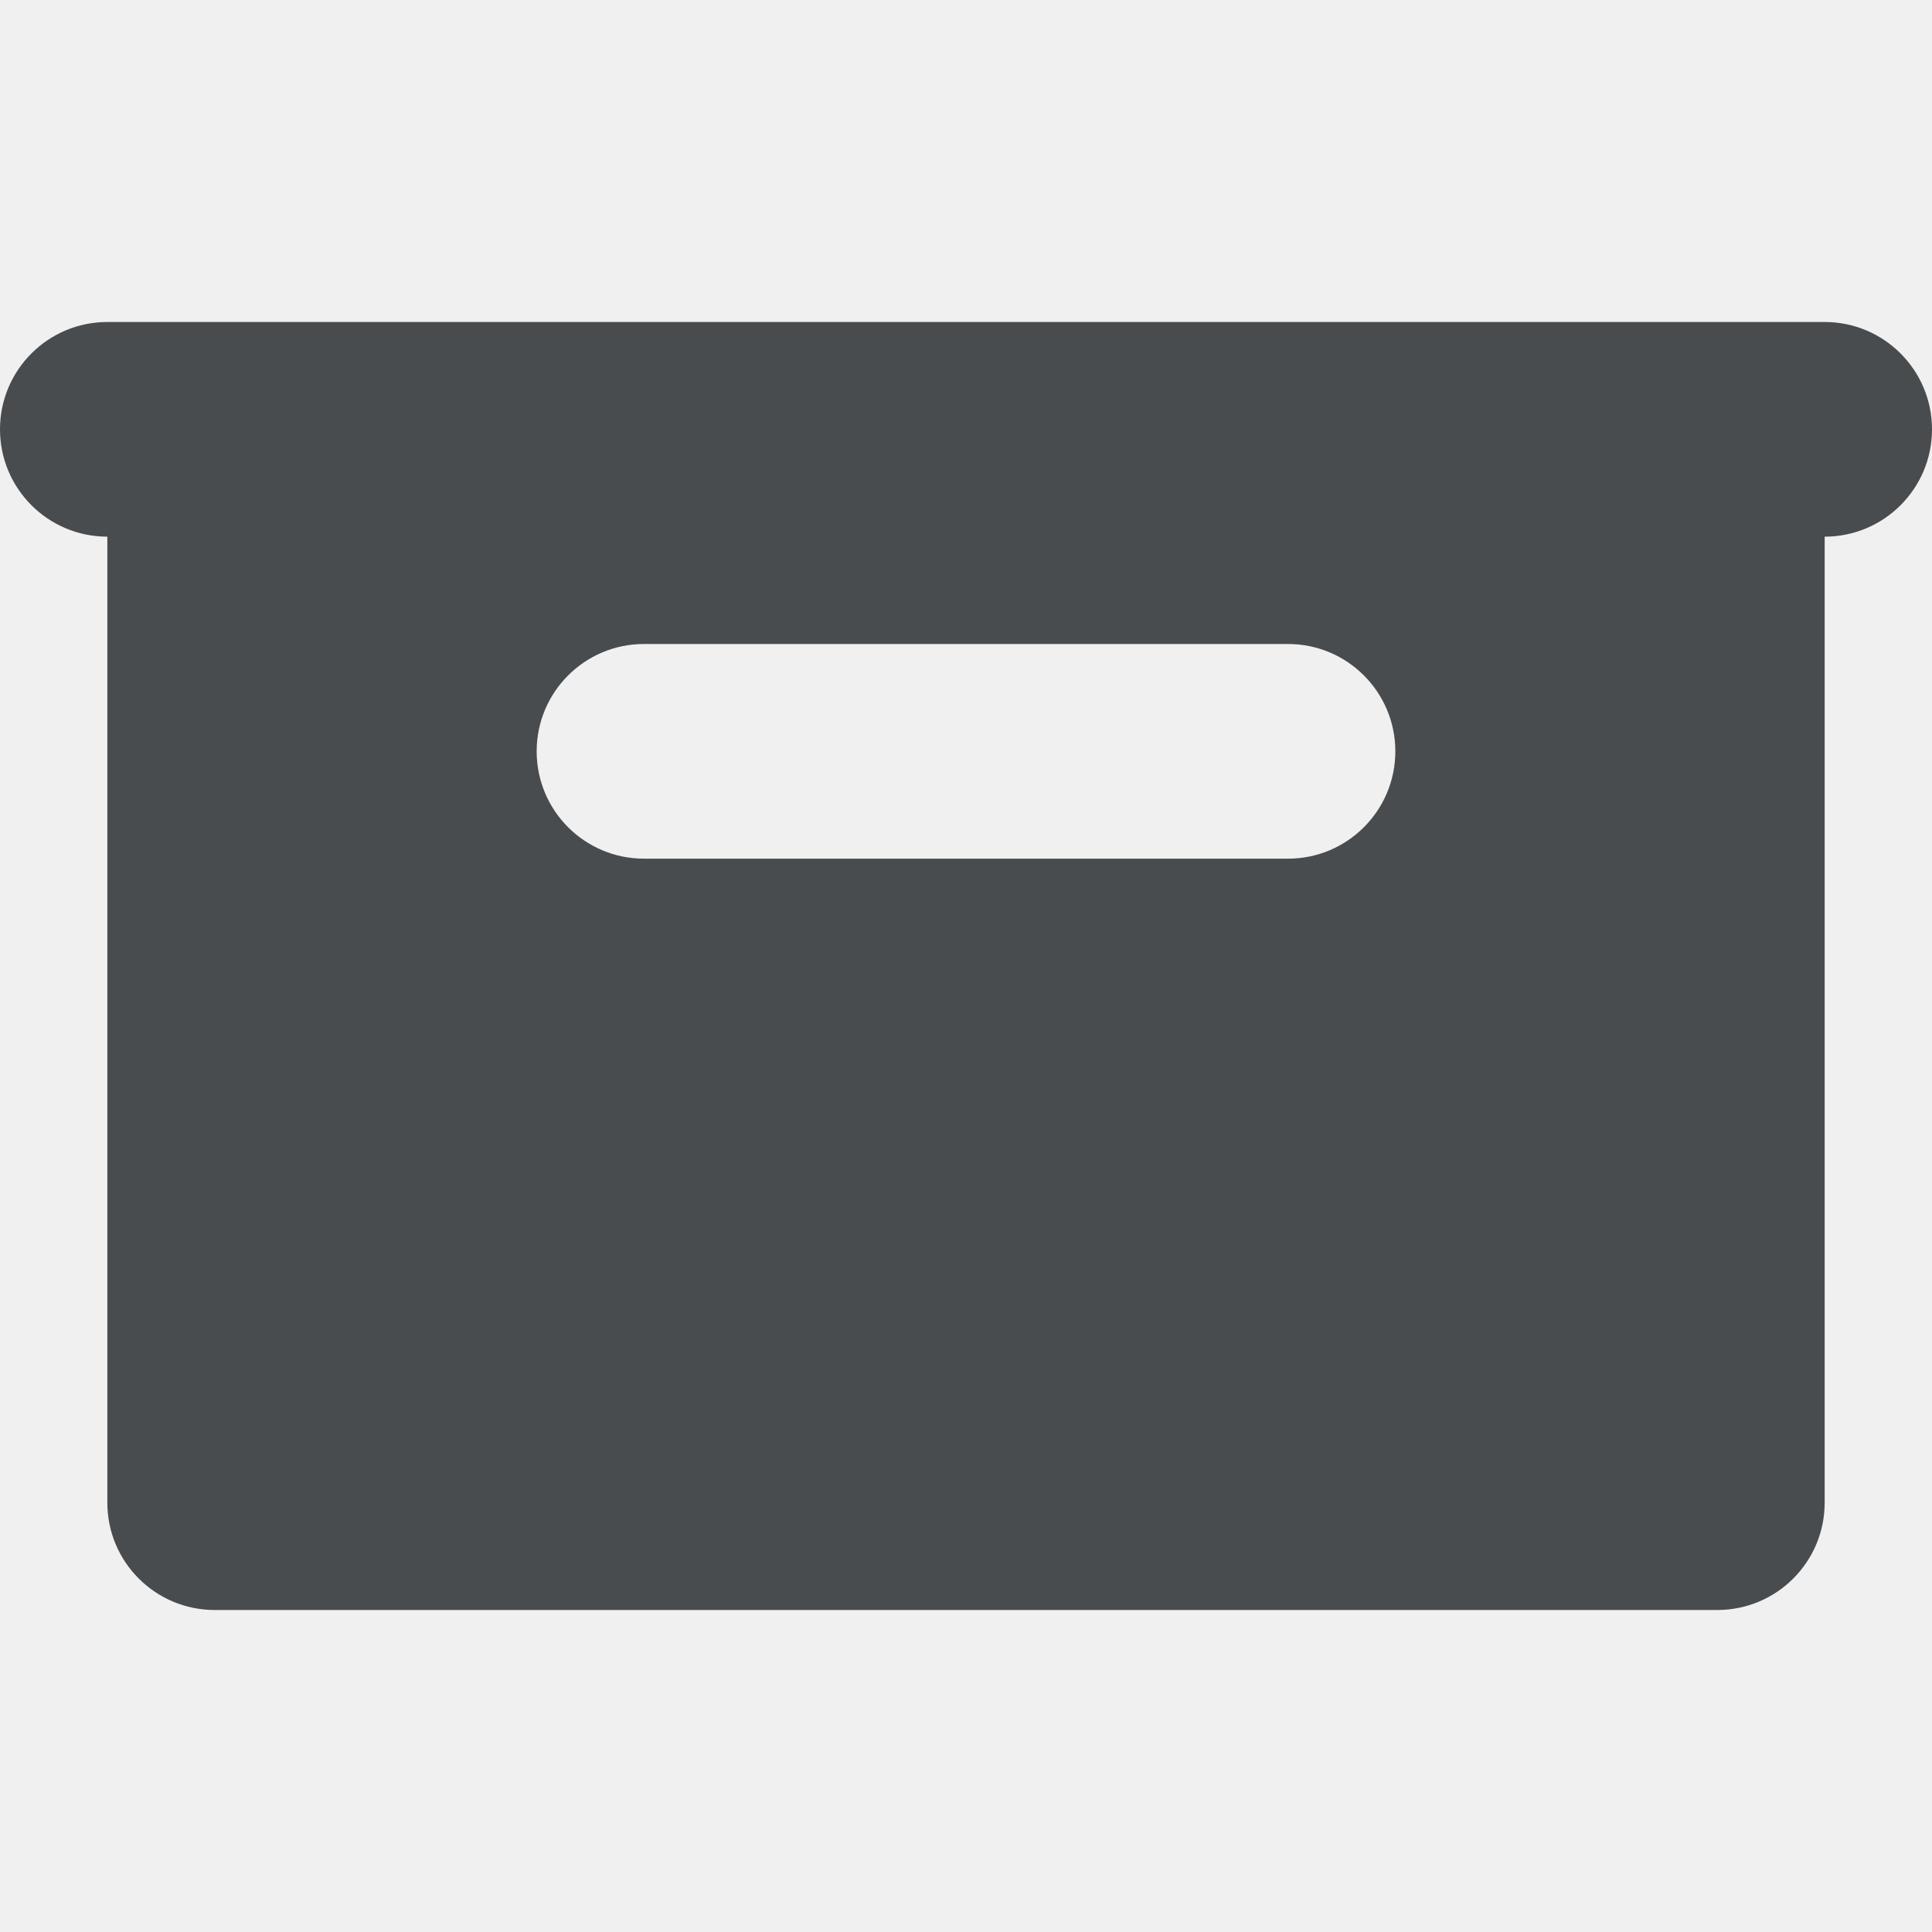
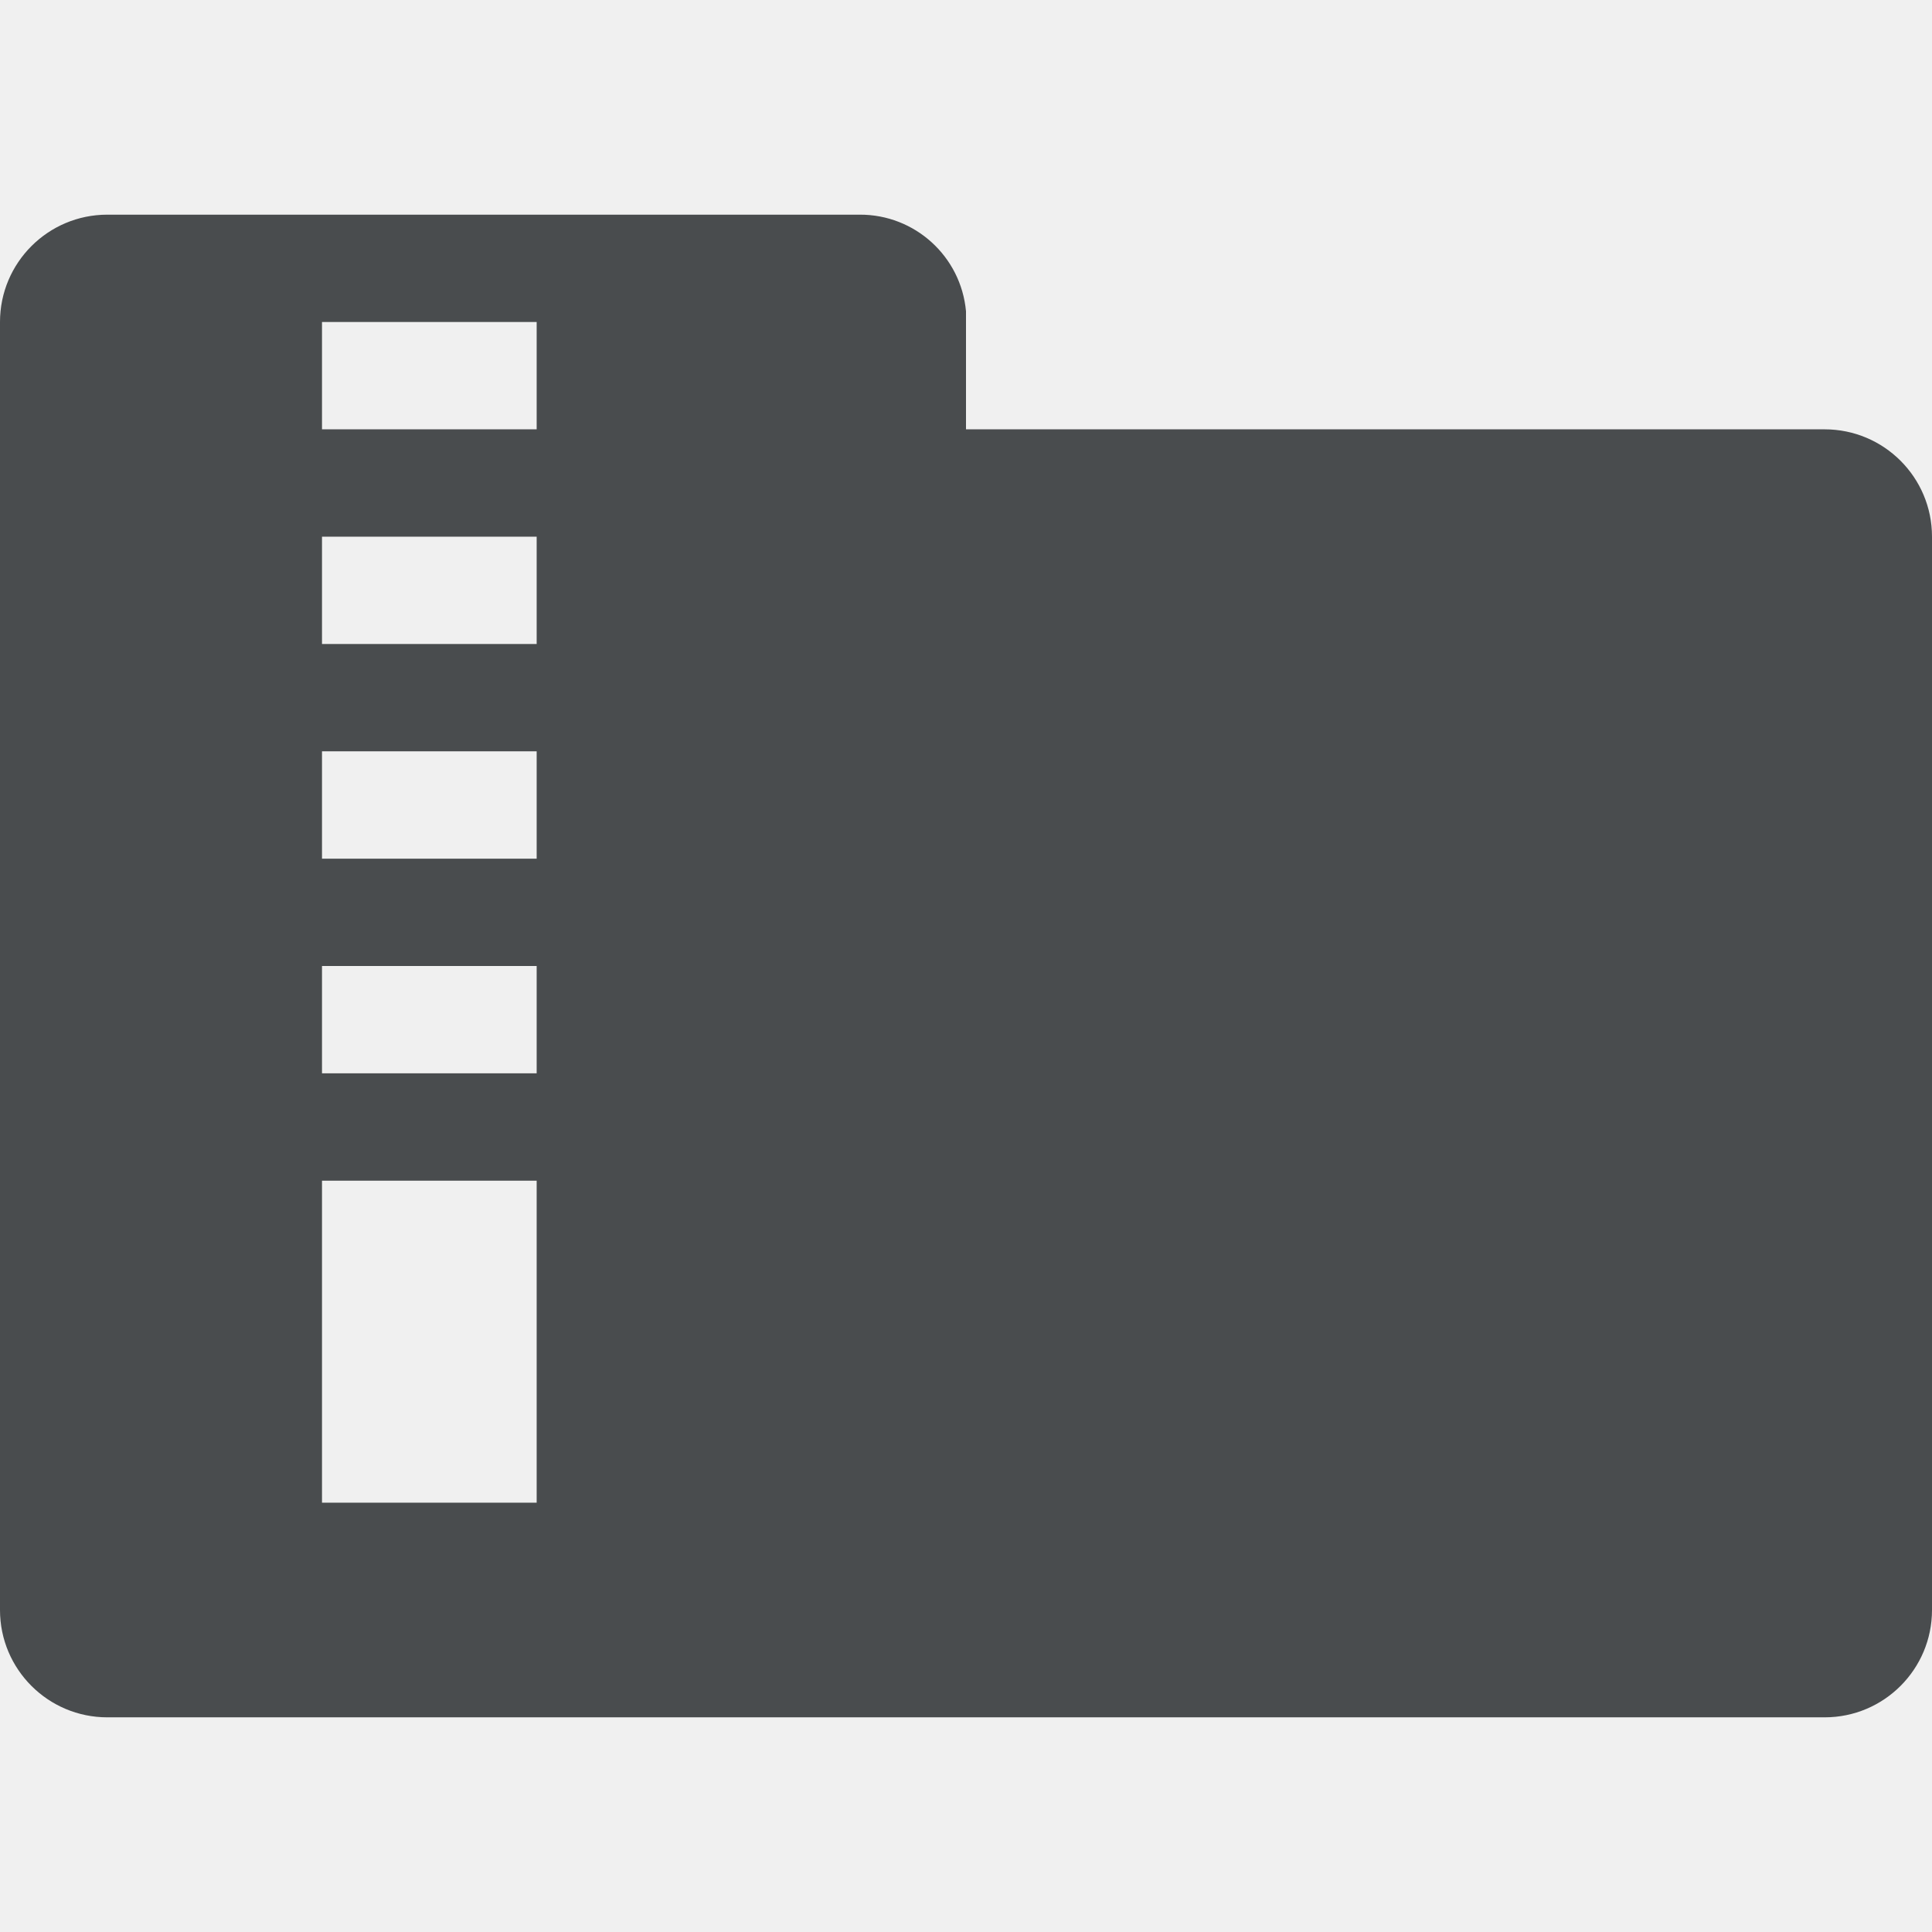
<svg xmlns="http://www.w3.org/2000/svg" width="18" height="18" viewBox="0 0 18 18">
-   <path fill="#494c4e" d="M17 3H1a1 1 0 0 0 0 2v9a1 1 0 0 0 1 1h14a1 1 0 0 0 1-1V5a1 1 0 0 0 0-2zm-5 5H6a1 1 0 0 1 0-2h6a1 1 0 0 1 0 2z" />
+   <g fill="none" fill-rule="evenodd">
+     <mask id="a" fill="#fff">
+       <path d="M8.01 2a.99.99 0 01.99.9V4h8a1 1 0 011 1v10a1 1 0 01-1 1H1a1 1 0 01-1-1V3a1 1 0 011-1h7.01zM5 11H3v3h2v-3zm0-2H3v1h2V9zm0-2H3v1h2V7zm0-2H3v1h2V5zm0-2H3v1h2V3z" />
+     </mask>
+     <g mask="url(#a)">
+       <path fill="#494c4e" d="M0 0h18v18H0z" />
+     </g>
+   </g>
</svg>
